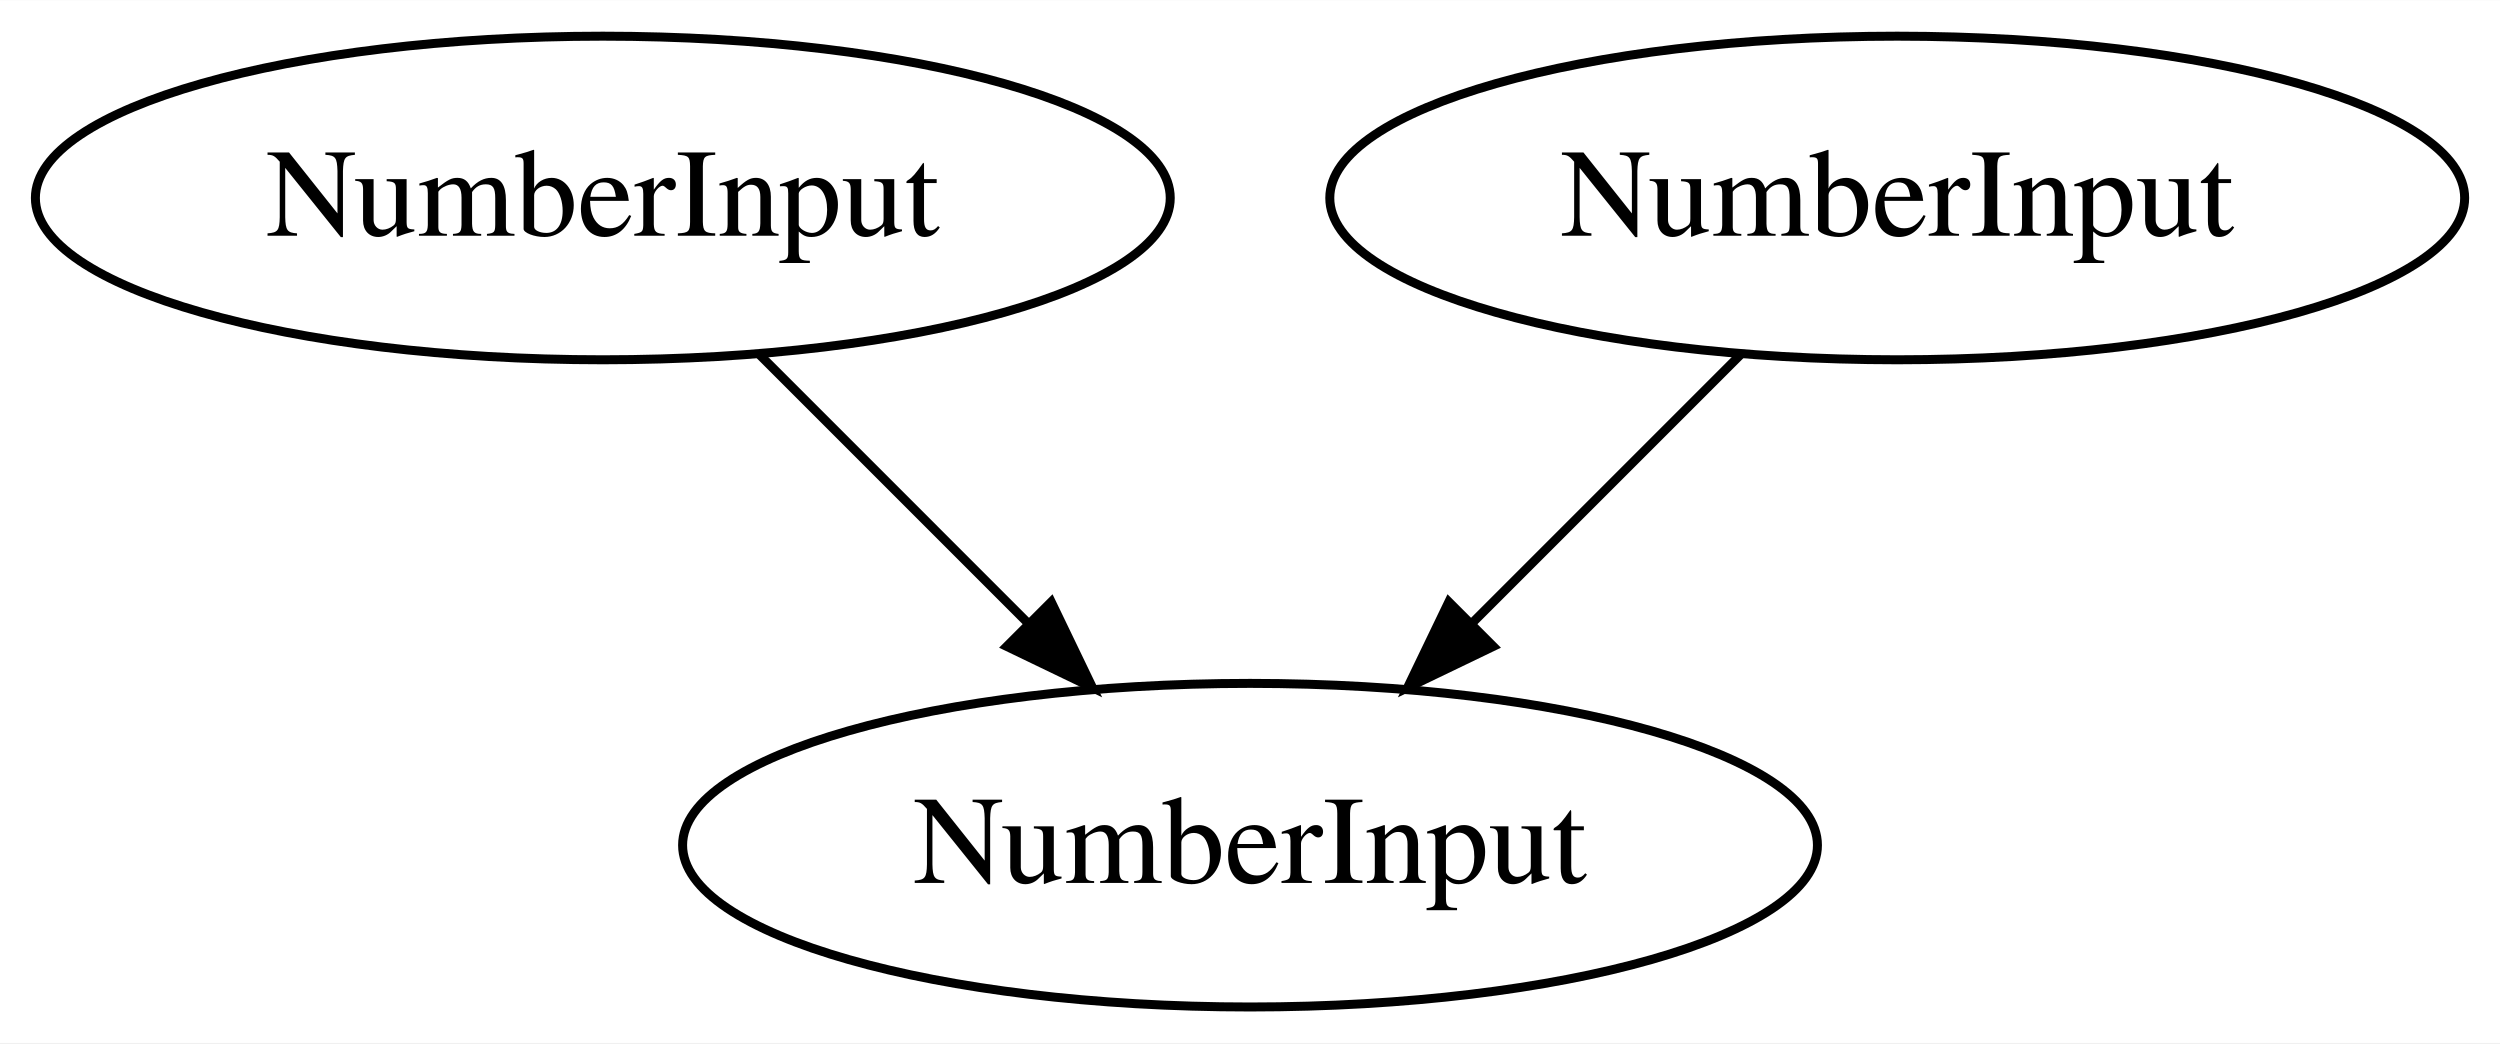
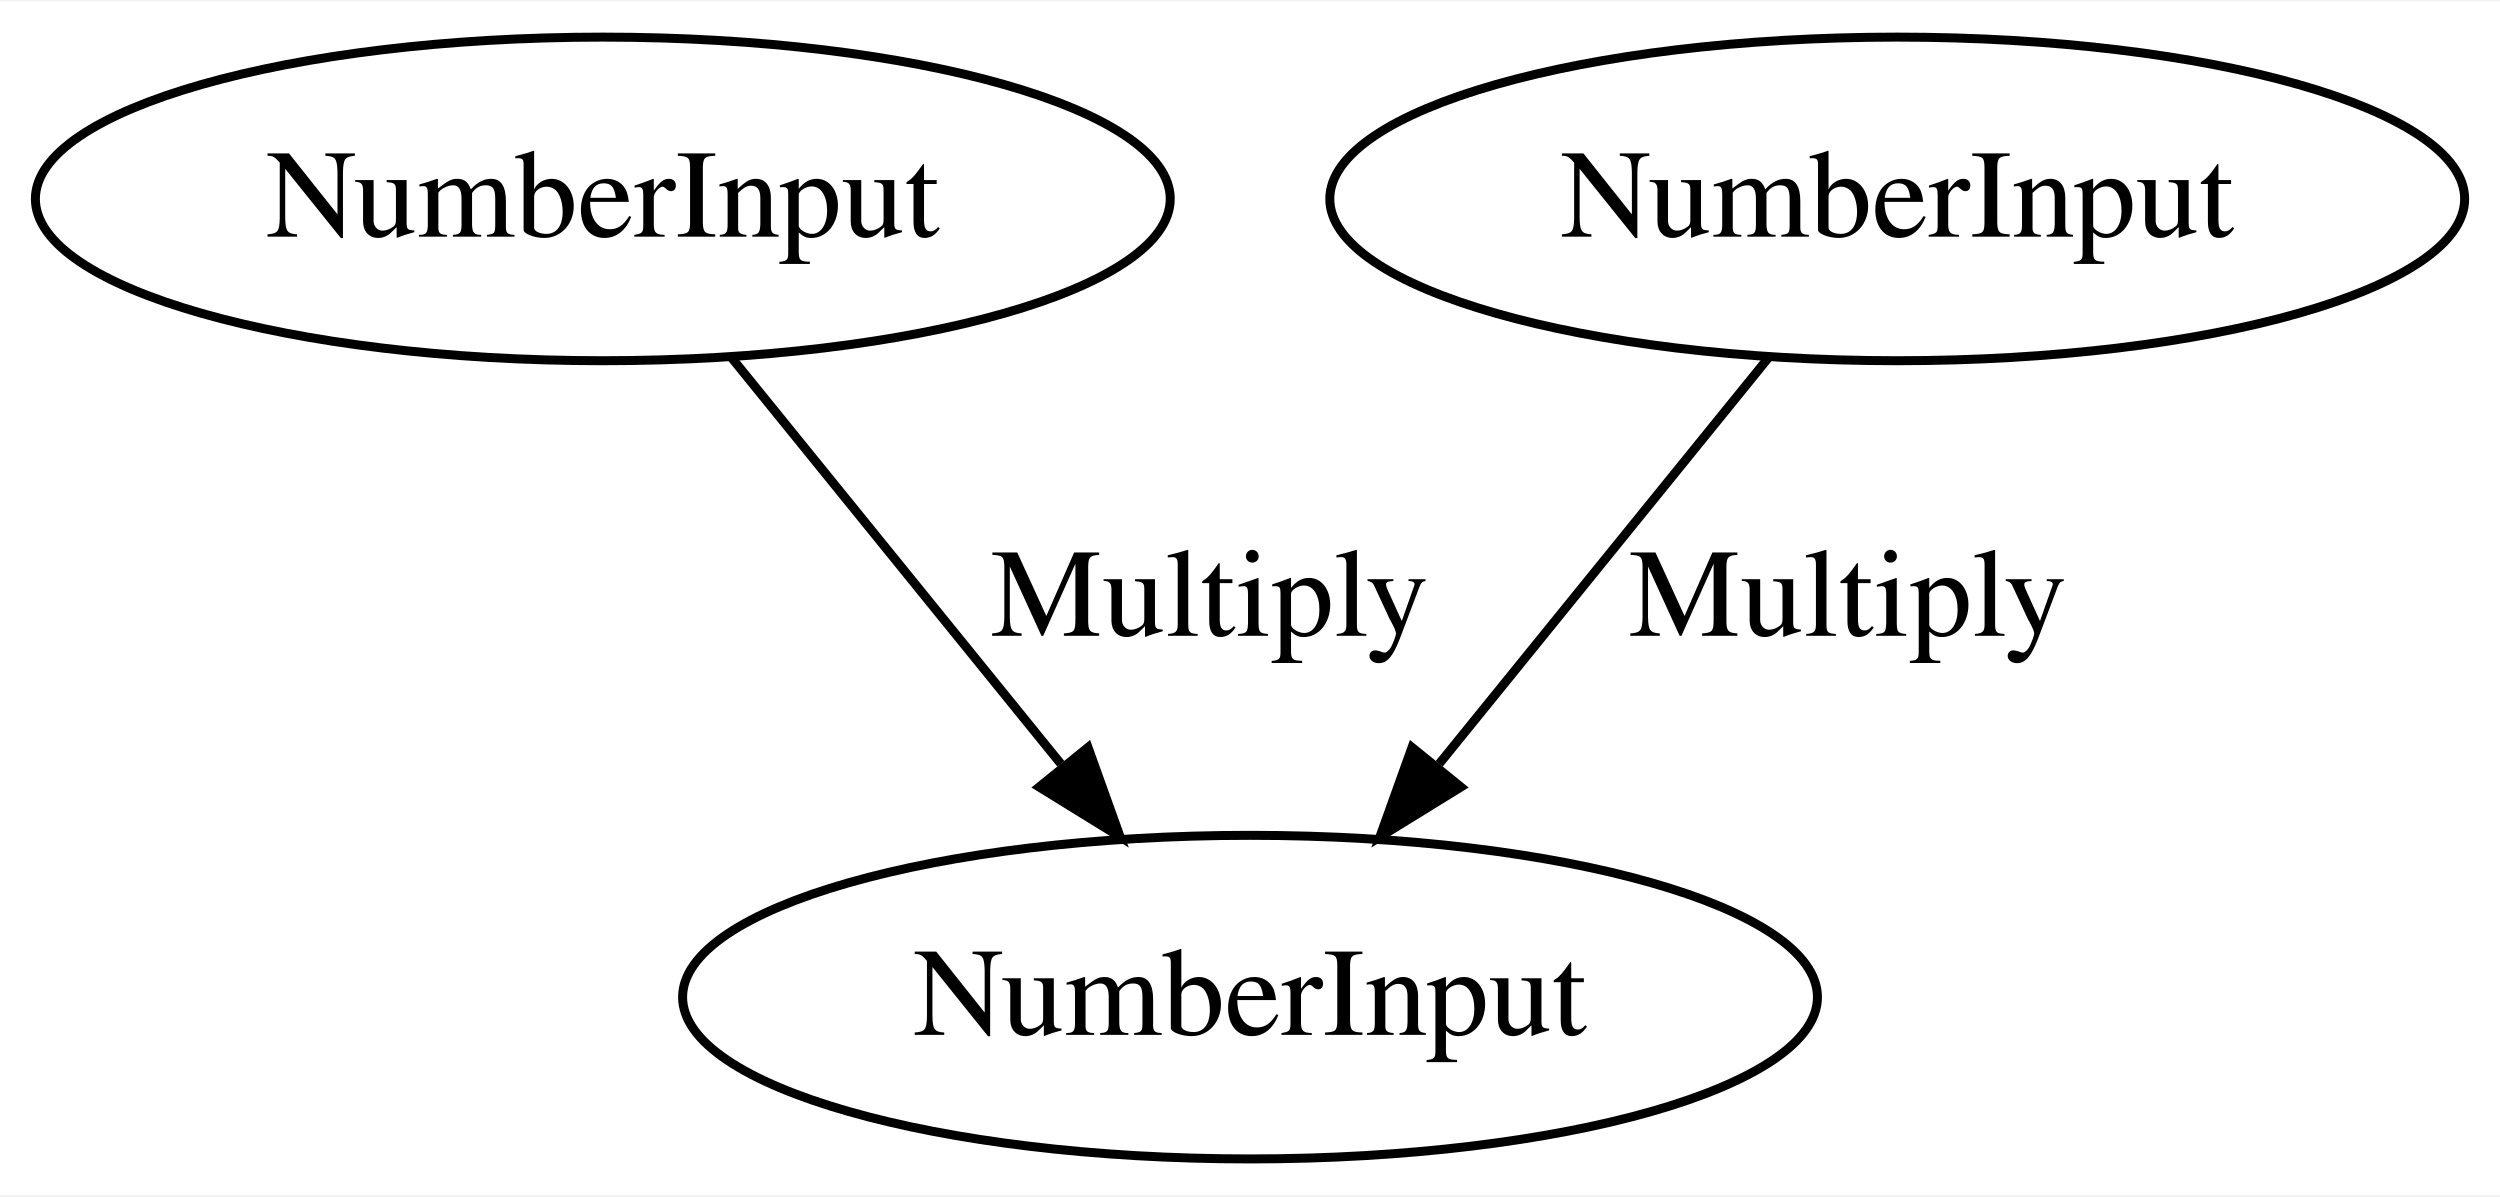
- <svg xmlns="http://www.w3.org/2000/svg" width="278pt" height="116pt" viewBox="0.00 0.00 278.12 116.00">
-   <g id="graph0" class="graph" transform="scale(1 1) rotate(0) translate(4 112)">
-     <polygon fill="#ffffff" stroke="transparent" points="-4,4 -4,-112 274.125,-112 274.125,4 -4,4" />
+ <svg xmlns="http://www.w3.org/2000/svg" width="278pt" height="133pt" viewBox="0.00 0.00 278.12 132.80">
+   <g id="graph0" class="graph" transform="scale(1 1) rotate(0) translate(4 128.8)">
+     <polygon fill="#ffffff" stroke="transparent" points="-4,4 -4,-128.8 274.125,-128.8 274.125,4 -4,4" />
    <g id="node1" class="node">
      <ellipse fill="none" stroke="#000000" cx="135.062" cy="-18" rx="63.125" ry="18" />
      <text text-anchor="middle" x="135.062" y="-13.8" font-family="Times,serif" font-size="14.00" fill="#000000">NumberInput</text>
    </g>
    <g id="node2" class="node">
-       <ellipse fill="none" stroke="#000000" cx="63.062" cy="-90" rx="63.125" ry="18" />
-       <text text-anchor="middle" x="63.062" y="-85.8" font-family="Times,serif" font-size="14.00" fill="#000000">NumberInput</text>
+       <ellipse fill="none" stroke="#000000" cx="63.062" cy="-106.8" rx="63.125" ry="18" />
+       <text text-anchor="middle" x="63.062" y="-102.6" font-family="Times,serif" font-size="14.00" fill="#000000">NumberInput</text>
    </g>
    <g id="edge1" class="edge">
-       <path fill="none" stroke="#000000" d="M80.492,-72.571C89.446,-63.616 100.511,-52.551 110.332,-42.73" />
-       <polygon fill="#000000" stroke="#000000" points="112.948,-45.064 117.544,-35.518 107.998,-40.114 112.948,-45.064" />
+       <path fill="none" stroke="#000000" d="M77.287,-89.256C87.77,-76.327 102.2,-58.531 114.015,-43.958" />
+       <polygon fill="#000000" stroke="#000000" points="117.041,-45.783 120.621,-35.812 111.604,-41.375 117.041,-45.783" />
+       <text text-anchor="middle" x="130.566" y="-58.2" font-family="Times,serif" font-size="14.00" fill="#000000">Multiply</text>
    </g>
    <g id="node3" class="node">
-       <ellipse fill="none" stroke="#000000" cx="207.062" cy="-90" rx="63.125" ry="18" />
-       <text text-anchor="middle" x="207.062" y="-85.8" font-family="Times,serif" font-size="14.00" fill="#000000">NumberInput</text>
+       <ellipse fill="none" stroke="#000000" cx="207.062" cy="-106.8" rx="63.125" ry="18" />
+       <text text-anchor="middle" x="207.062" y="-102.6" font-family="Times,serif" font-size="14.00" fill="#000000">NumberInput</text>
    </g>
    <g id="edge2" class="edge">
-       <path fill="none" stroke="#000000" d="M189.633,-72.571C180.679,-63.616 169.613,-52.551 159.792,-42.73" />
-       <polygon fill="#000000" stroke="#000000" points="162.126,-40.114 152.581,-35.518 157.177,-45.064 162.126,-40.114" />
+       <path fill="none" stroke="#000000" d="M192.837,-89.256C182.354,-76.327 167.925,-58.531 156.109,-43.958" />
+       <polygon fill="#000000" stroke="#000000" points="158.521,-41.375 149.504,-35.812 153.083,-45.783 158.521,-41.375" />
+       <text text-anchor="middle" x="201.566" y="-58.2" font-family="Times,serif" font-size="14.00" fill="#000000">Multiply</text>
    </g>
  </g>
</svg>
